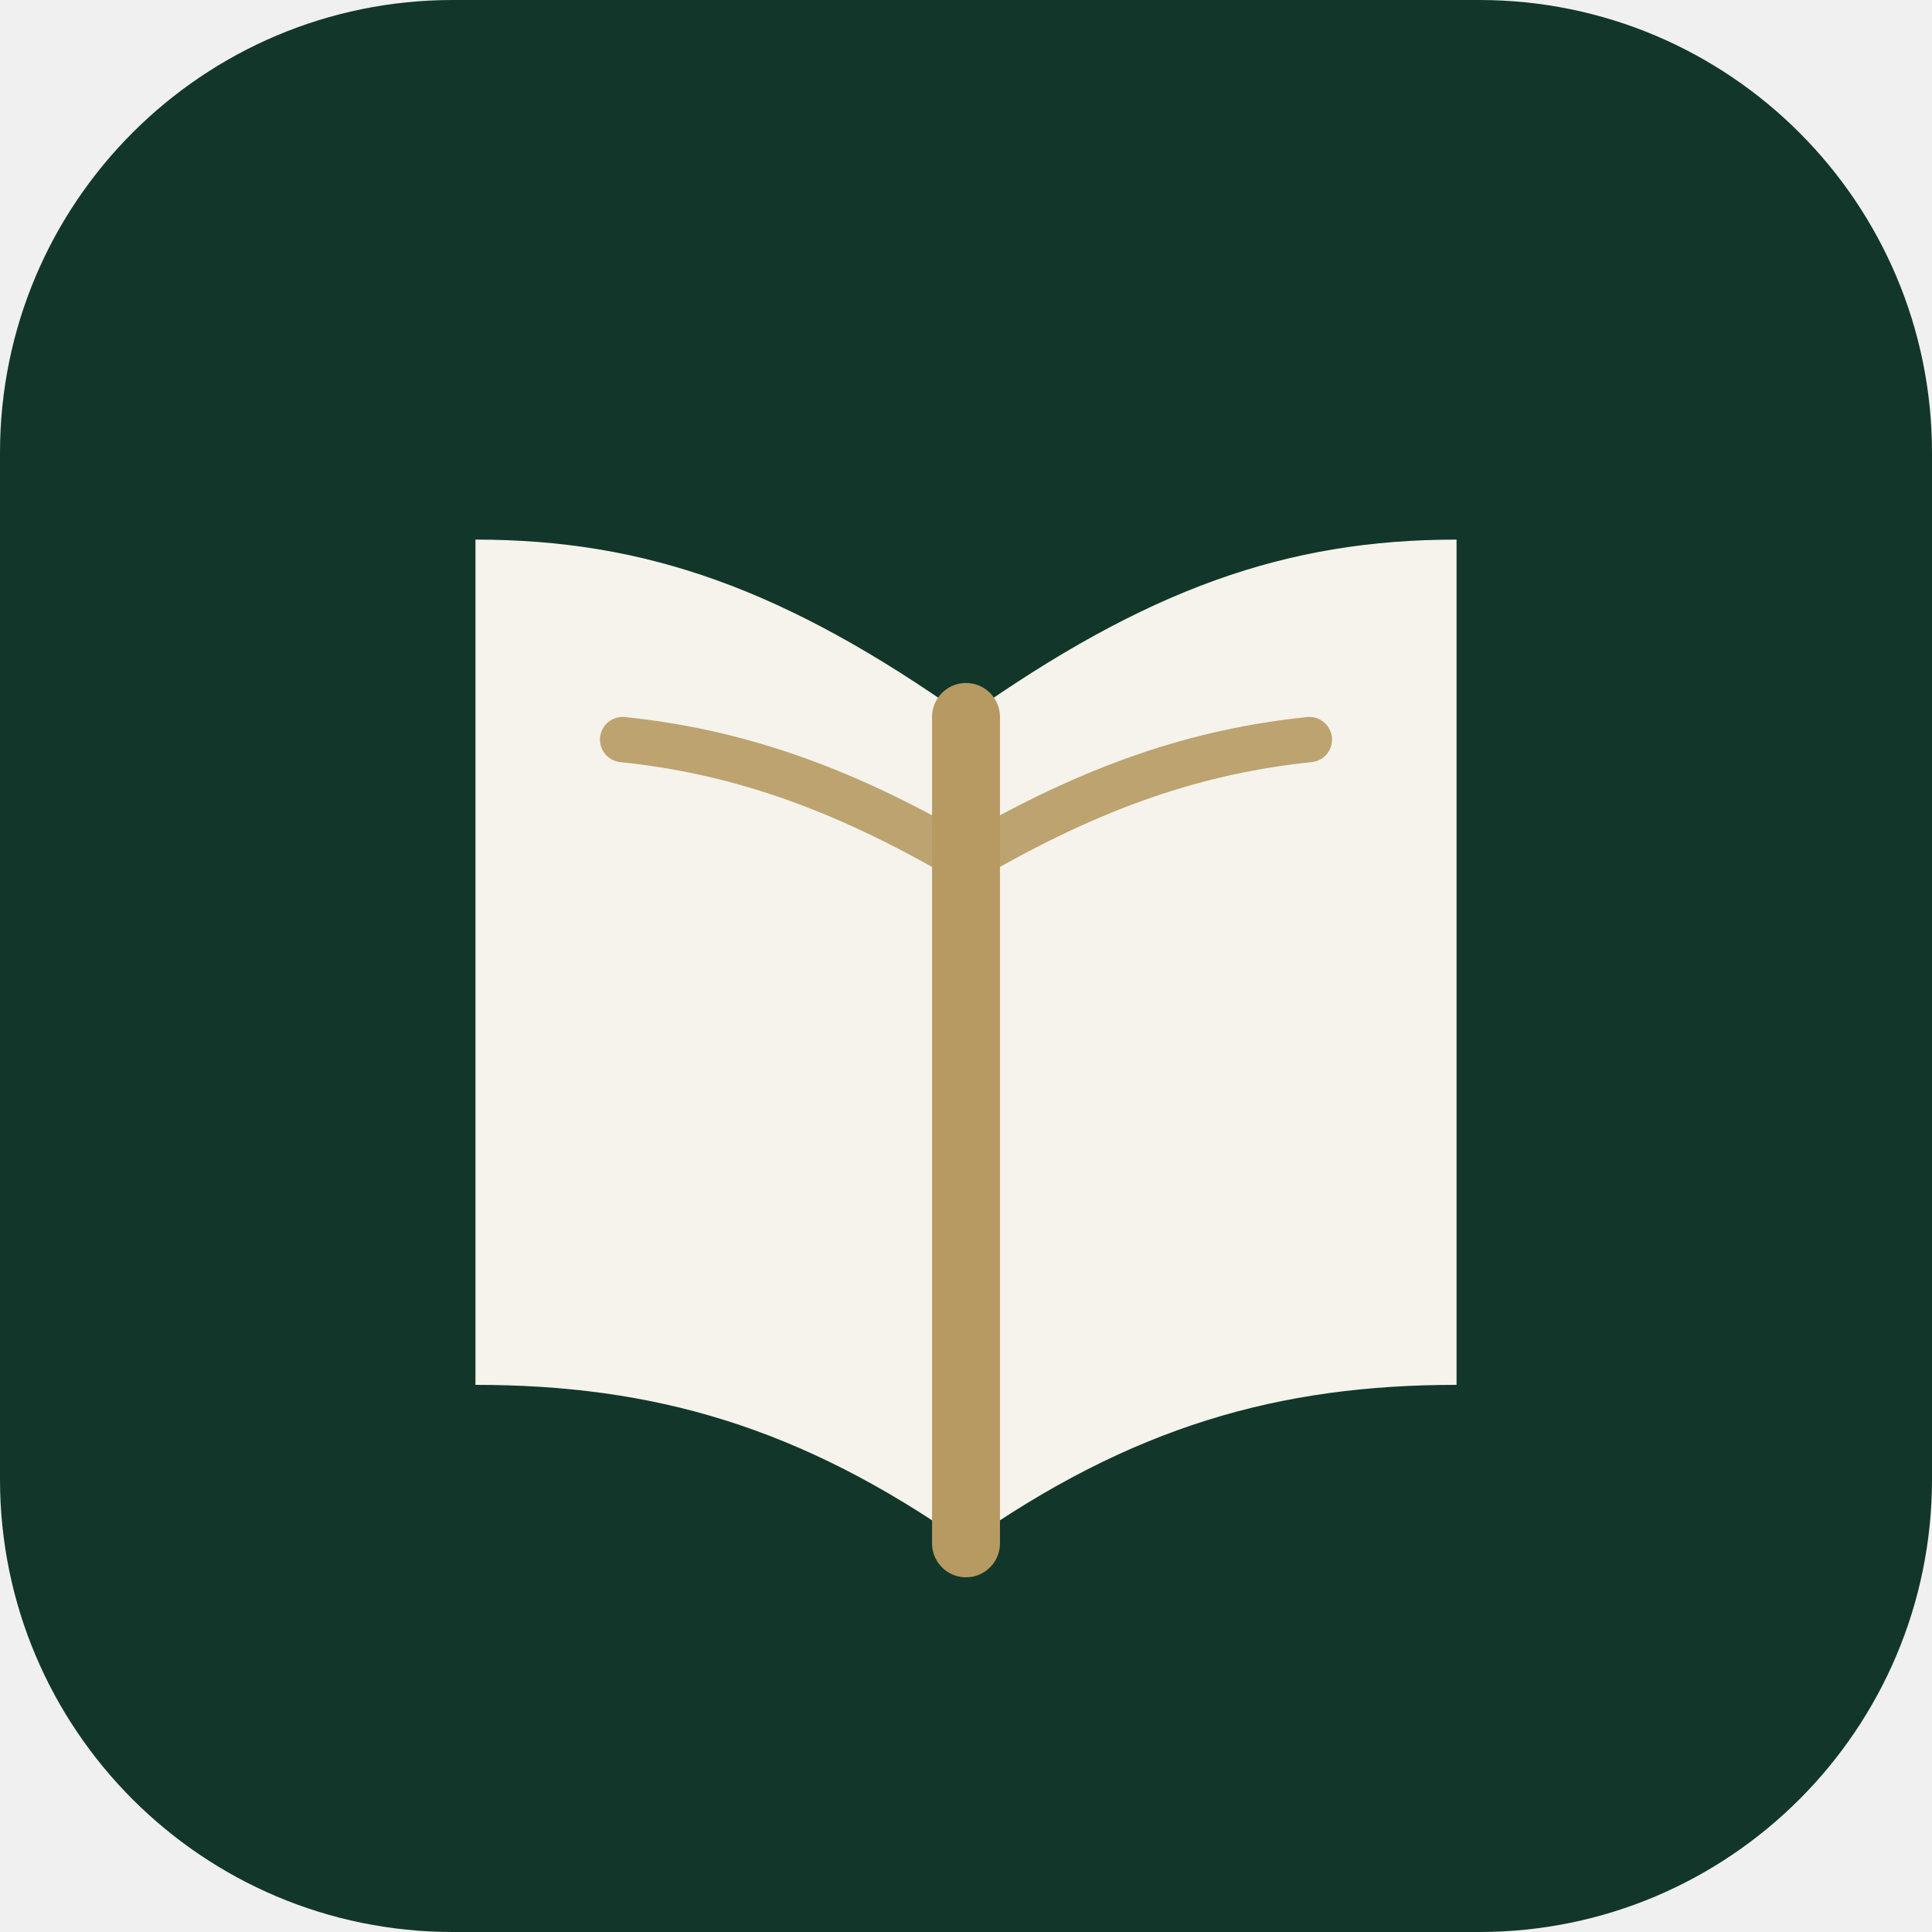
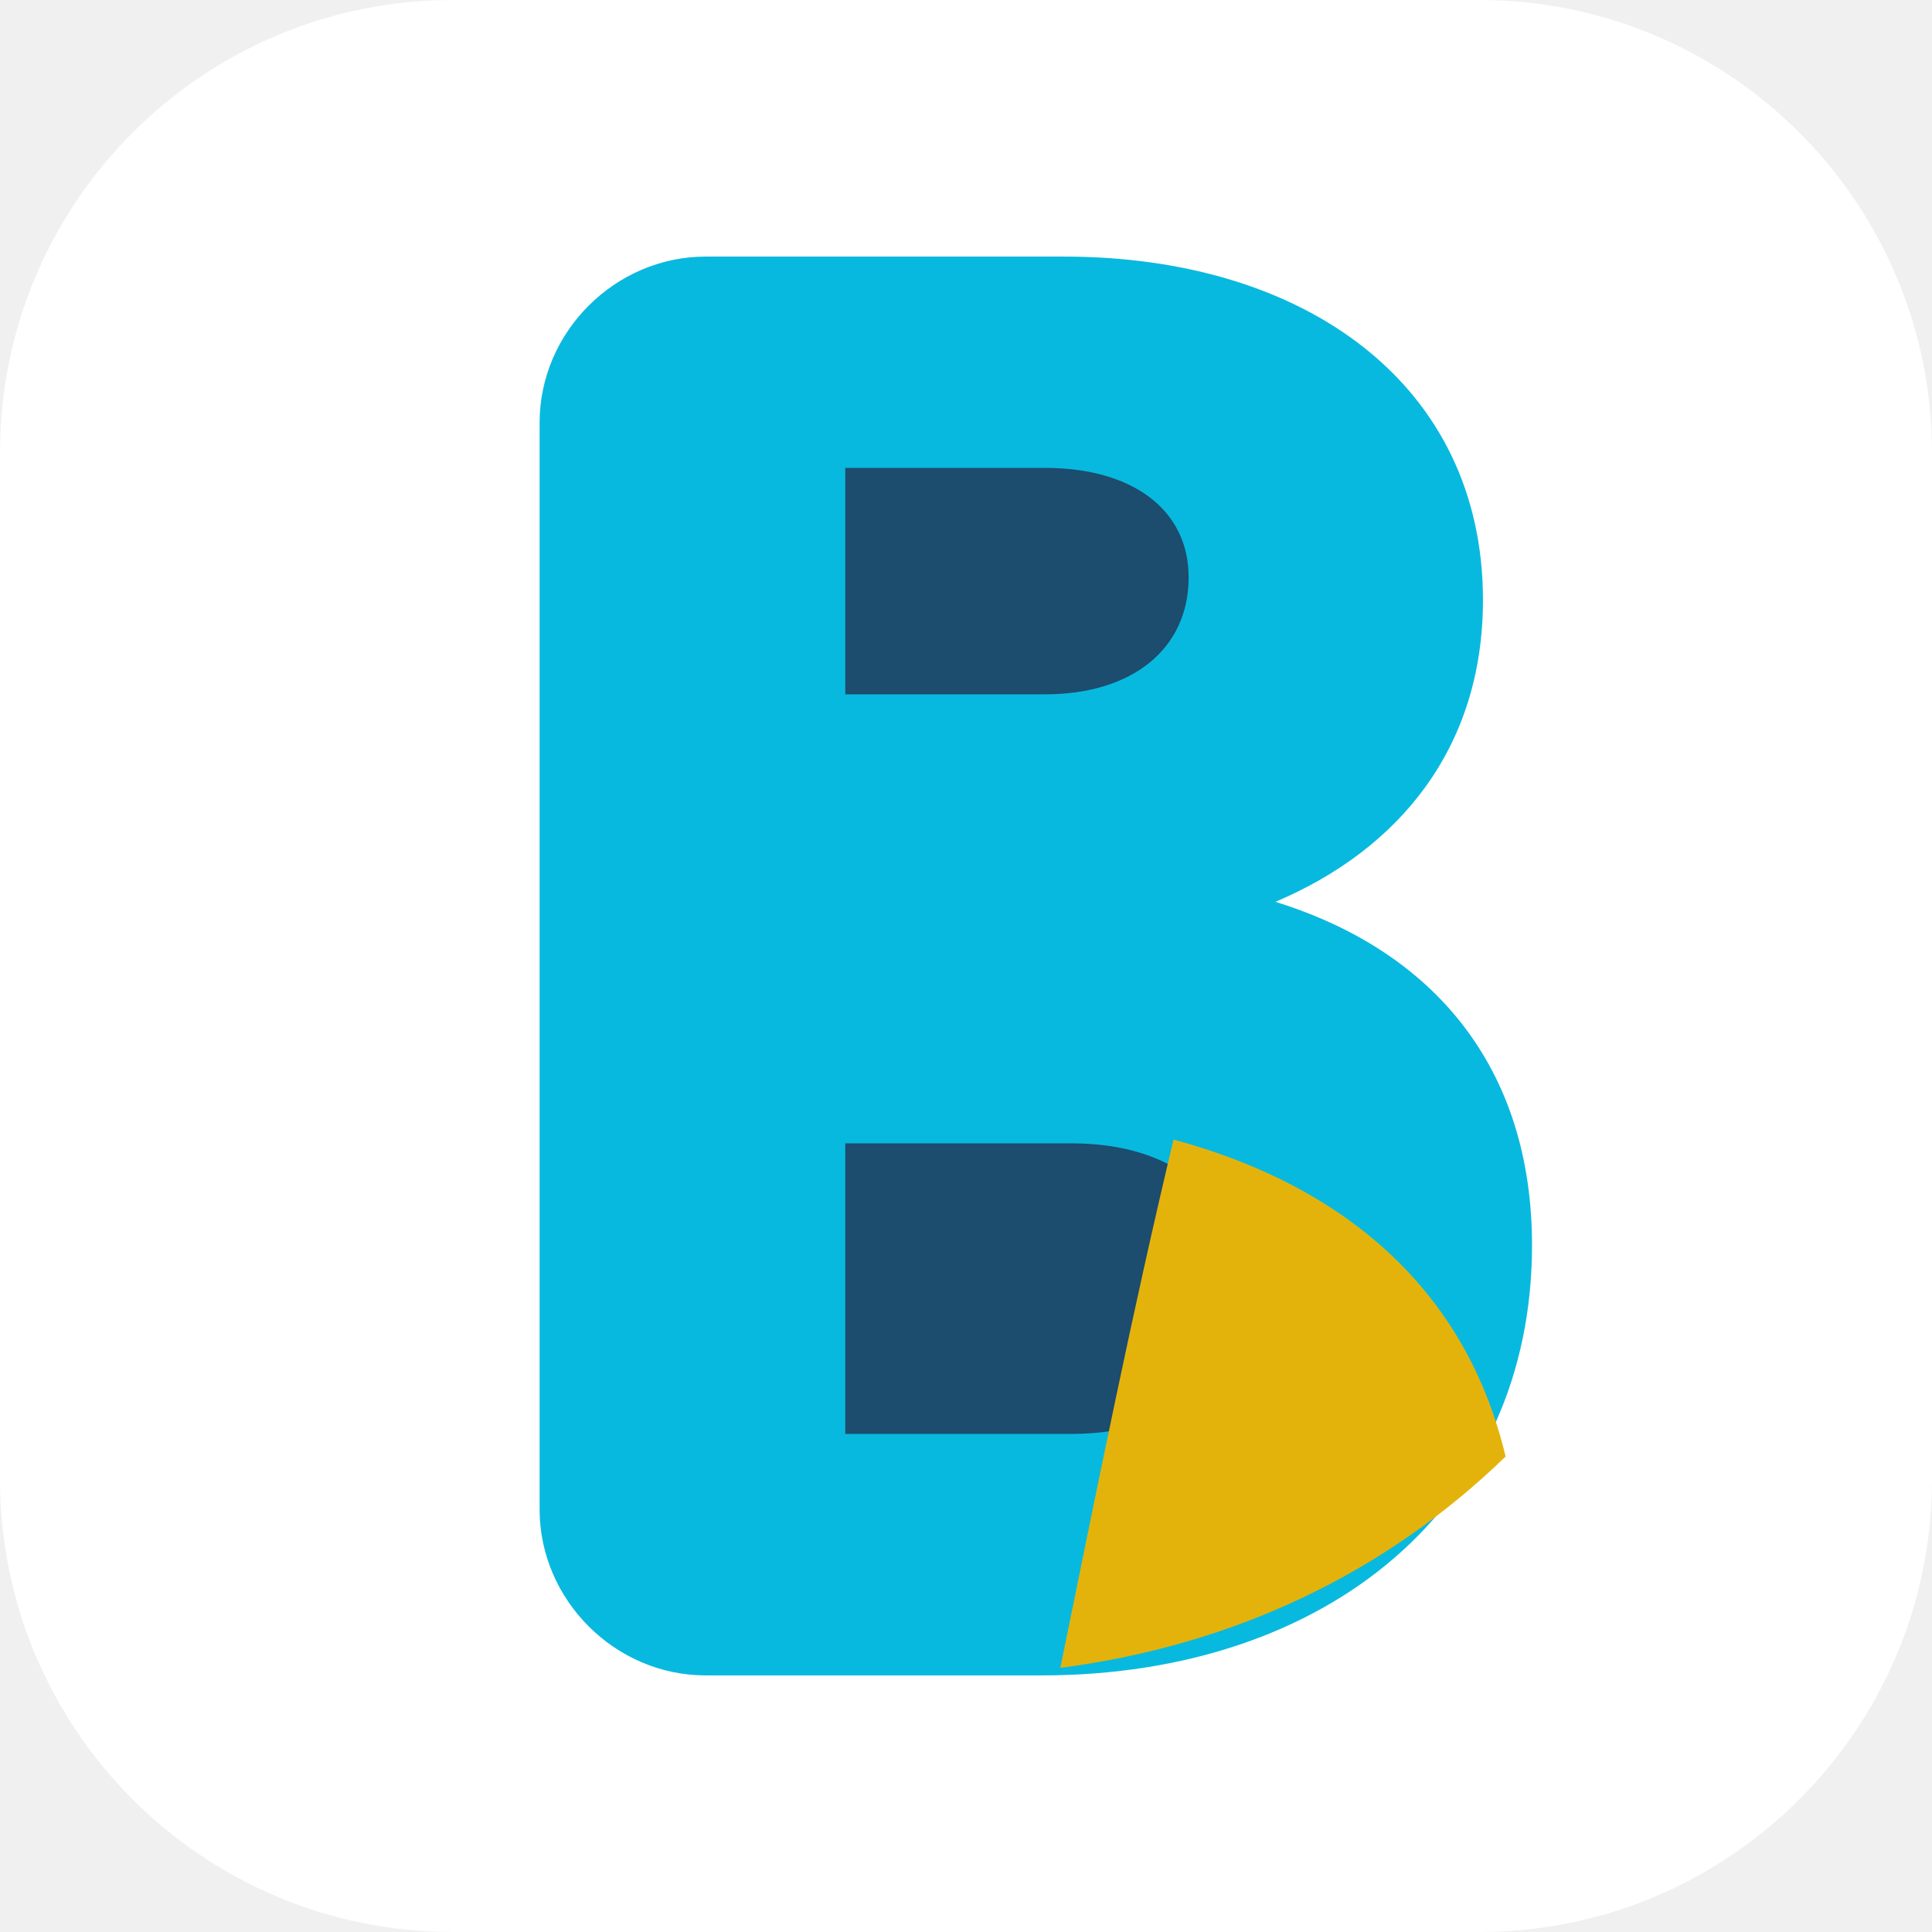
<svg xmlns="http://www.w3.org/2000/svg" viewBox="0 0 512 512">
-   <rect width="512" height="512" rx="120" fill="#12372A" />
-   <path d="M126 143c45 0 82 13 130 47 48-34 85-47 130-47v224c-47 0-86 11-130 42-44-31-83-42-130-42V143Z" fill="#F5F3EC" />
-   <path d="M256 190v219" stroke="#B69A62" stroke-width="18" stroke-linecap="round" />
-   <path d="M165 196c29 3 57 12 91 32M347 196c-29 3-57 12-91 32" fill="none" stroke="#B69A62" stroke-width="12" stroke-linecap="round" opacity=".9" />
+   <rect width="512" height="512" rx="120" fill="#ffffff" />
+   <path d="M143 112c0-24 20-44 44-44h95c64 0 111 34 111 91 0 39-22 66-55 80 42 13 68 44 68 91 0 69-54 114-130 114h-89c-24 0-44-20-44-44V112Z" fill="#08B9DF" />
+   <path d="M224 184h53c23 0 38-12 38-31 0-18-15-29-38-29h-53v60Zm0 196h60c28 0 45-15 45-38 0-24-17-39-45-39h-60v77Z" fill="#1C4C6E" />
+   <path d="M311 302c48 13 78 42 88 84-32 31-72 50-118 56 10-49 19-94 30-140Z" fill="#E4B30B" />
</svg>
